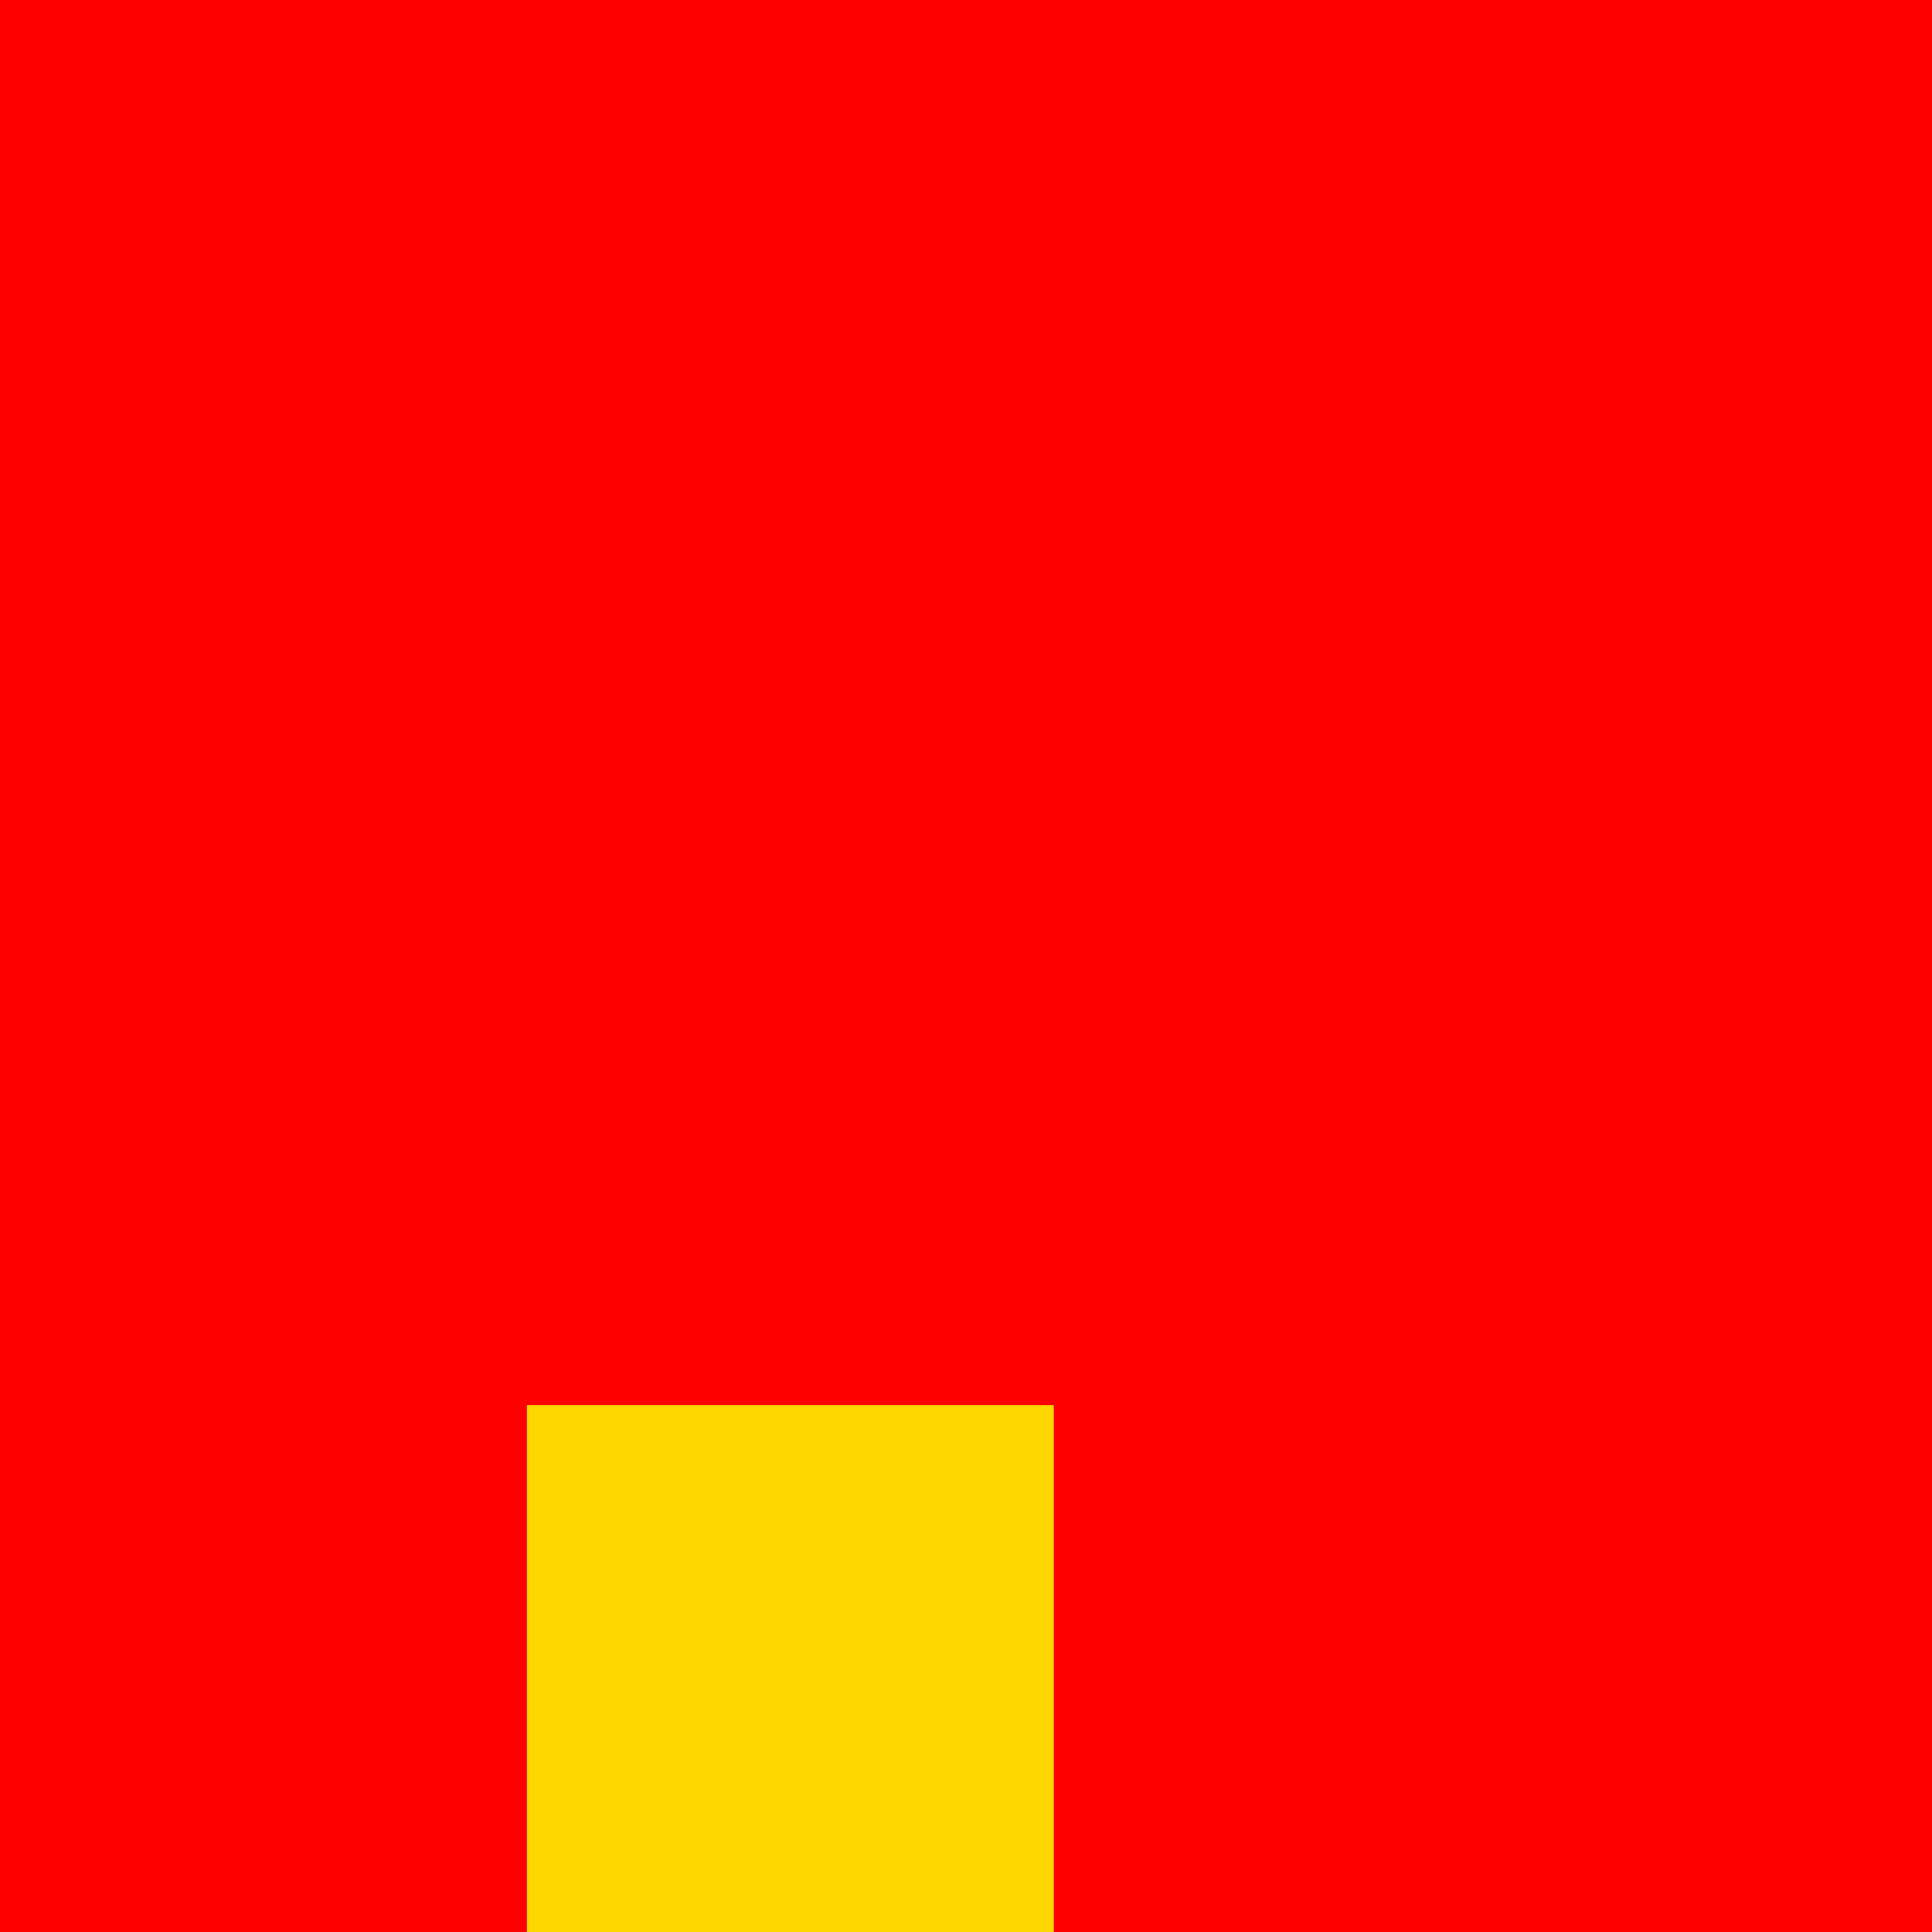
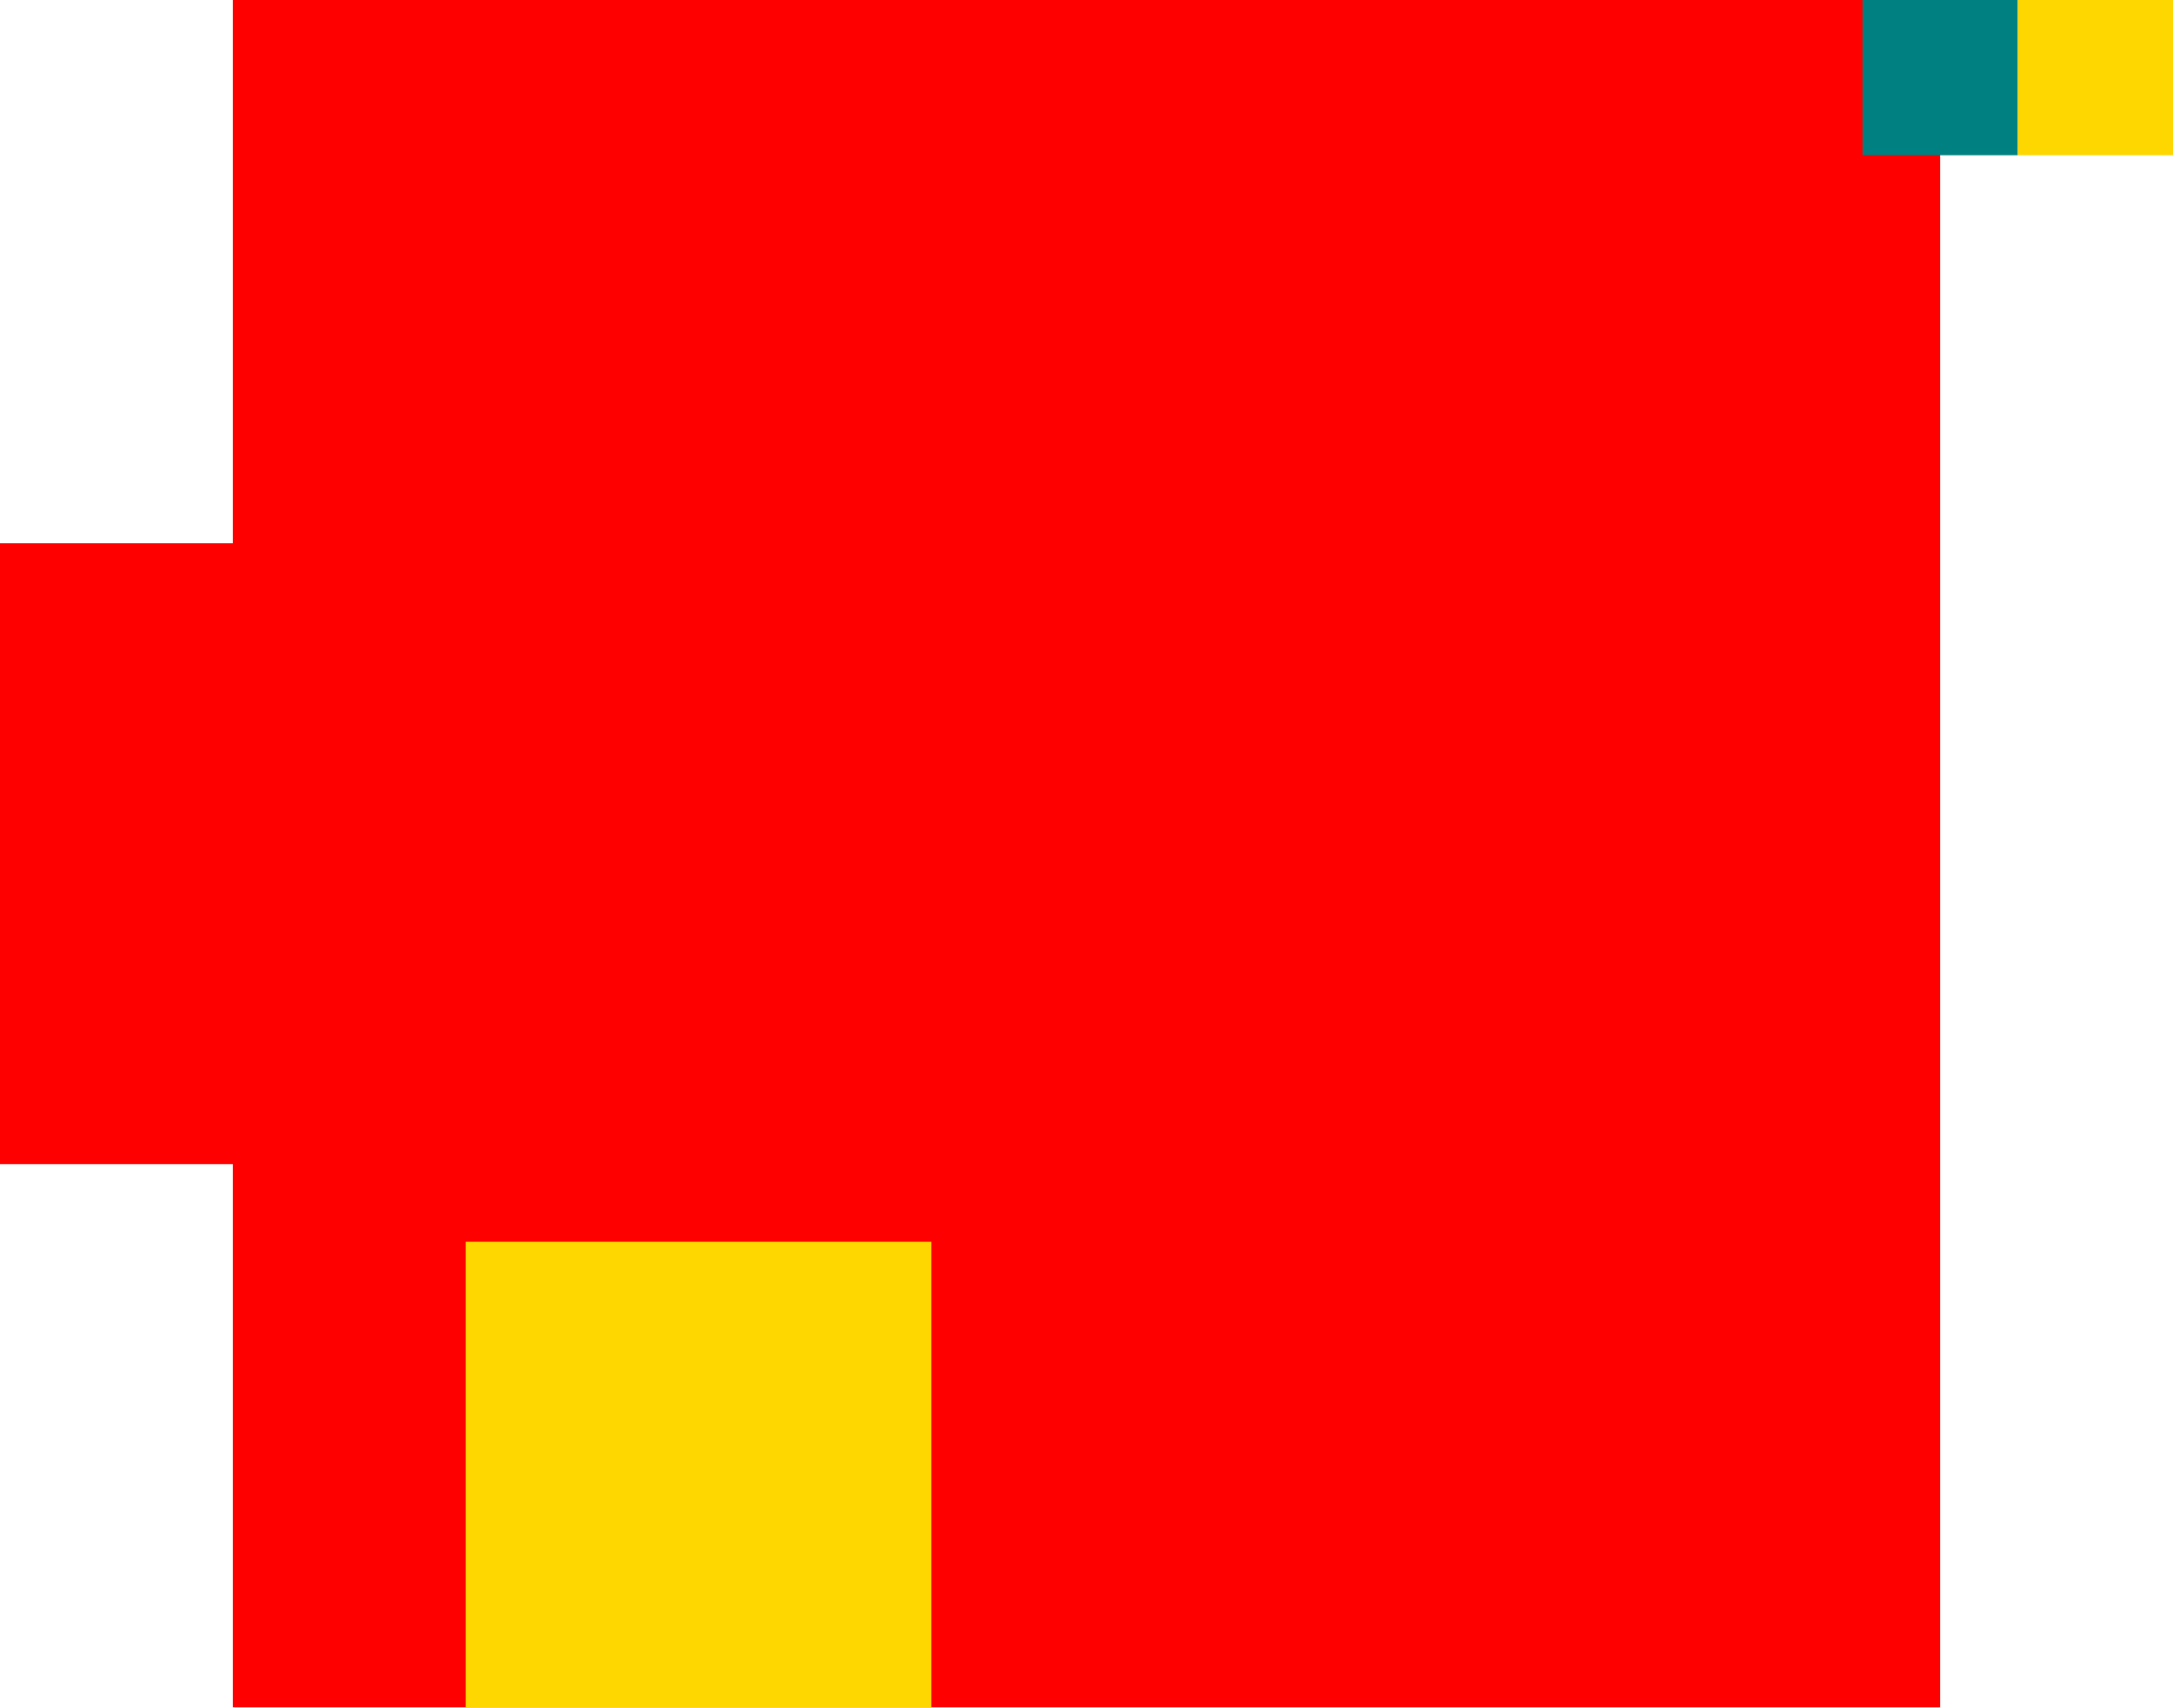
<svg xmlns="http://www.w3.org/2000/svg">
  <defs>
    <symbol id="s" viewBox="0 0 4 4">
      <rect width="4" height="4" fill="red" />
    </symbol>
    <symbol id="t">
      <rect x="2" y="8" width="3" height="3" fill="gold" />
    </symbol>
  </defs>
  <svg opacity=".9">
    <rect x="5" y="5" width="4" height="4" fill="teal" />
  </svg>
  <svg width="0">
    <rect width="40" height="40" fill="red" />
  </svg>
  <svg height="50%">
    <rect x="9" y="1" width="2" height="2" fill="navy" />
  </svg>
  <use href="#s" />
  <use href="#t" x="1" />
+   <svg width="4" viewBox="0 0 4 4">
+     <rect width="4" height="4" fill="red" />
+   </svg>
+   <defs>
+     <symbol id="w" width="3" height="3">
+       <rect x="12" width="1" height="1" fill="teal" />
+     </symbol>
+   </defs>
+   <use href="#w" />
+   <svg width="bogus">
+     <rect x="13" width="1" height="1" fill="gold" />
+   </svg>
+   <path d="Z" fill="red" />
+   <polyline points="" stroke="red" />
+   <polygon points=" " fill="red" />
</svg>
